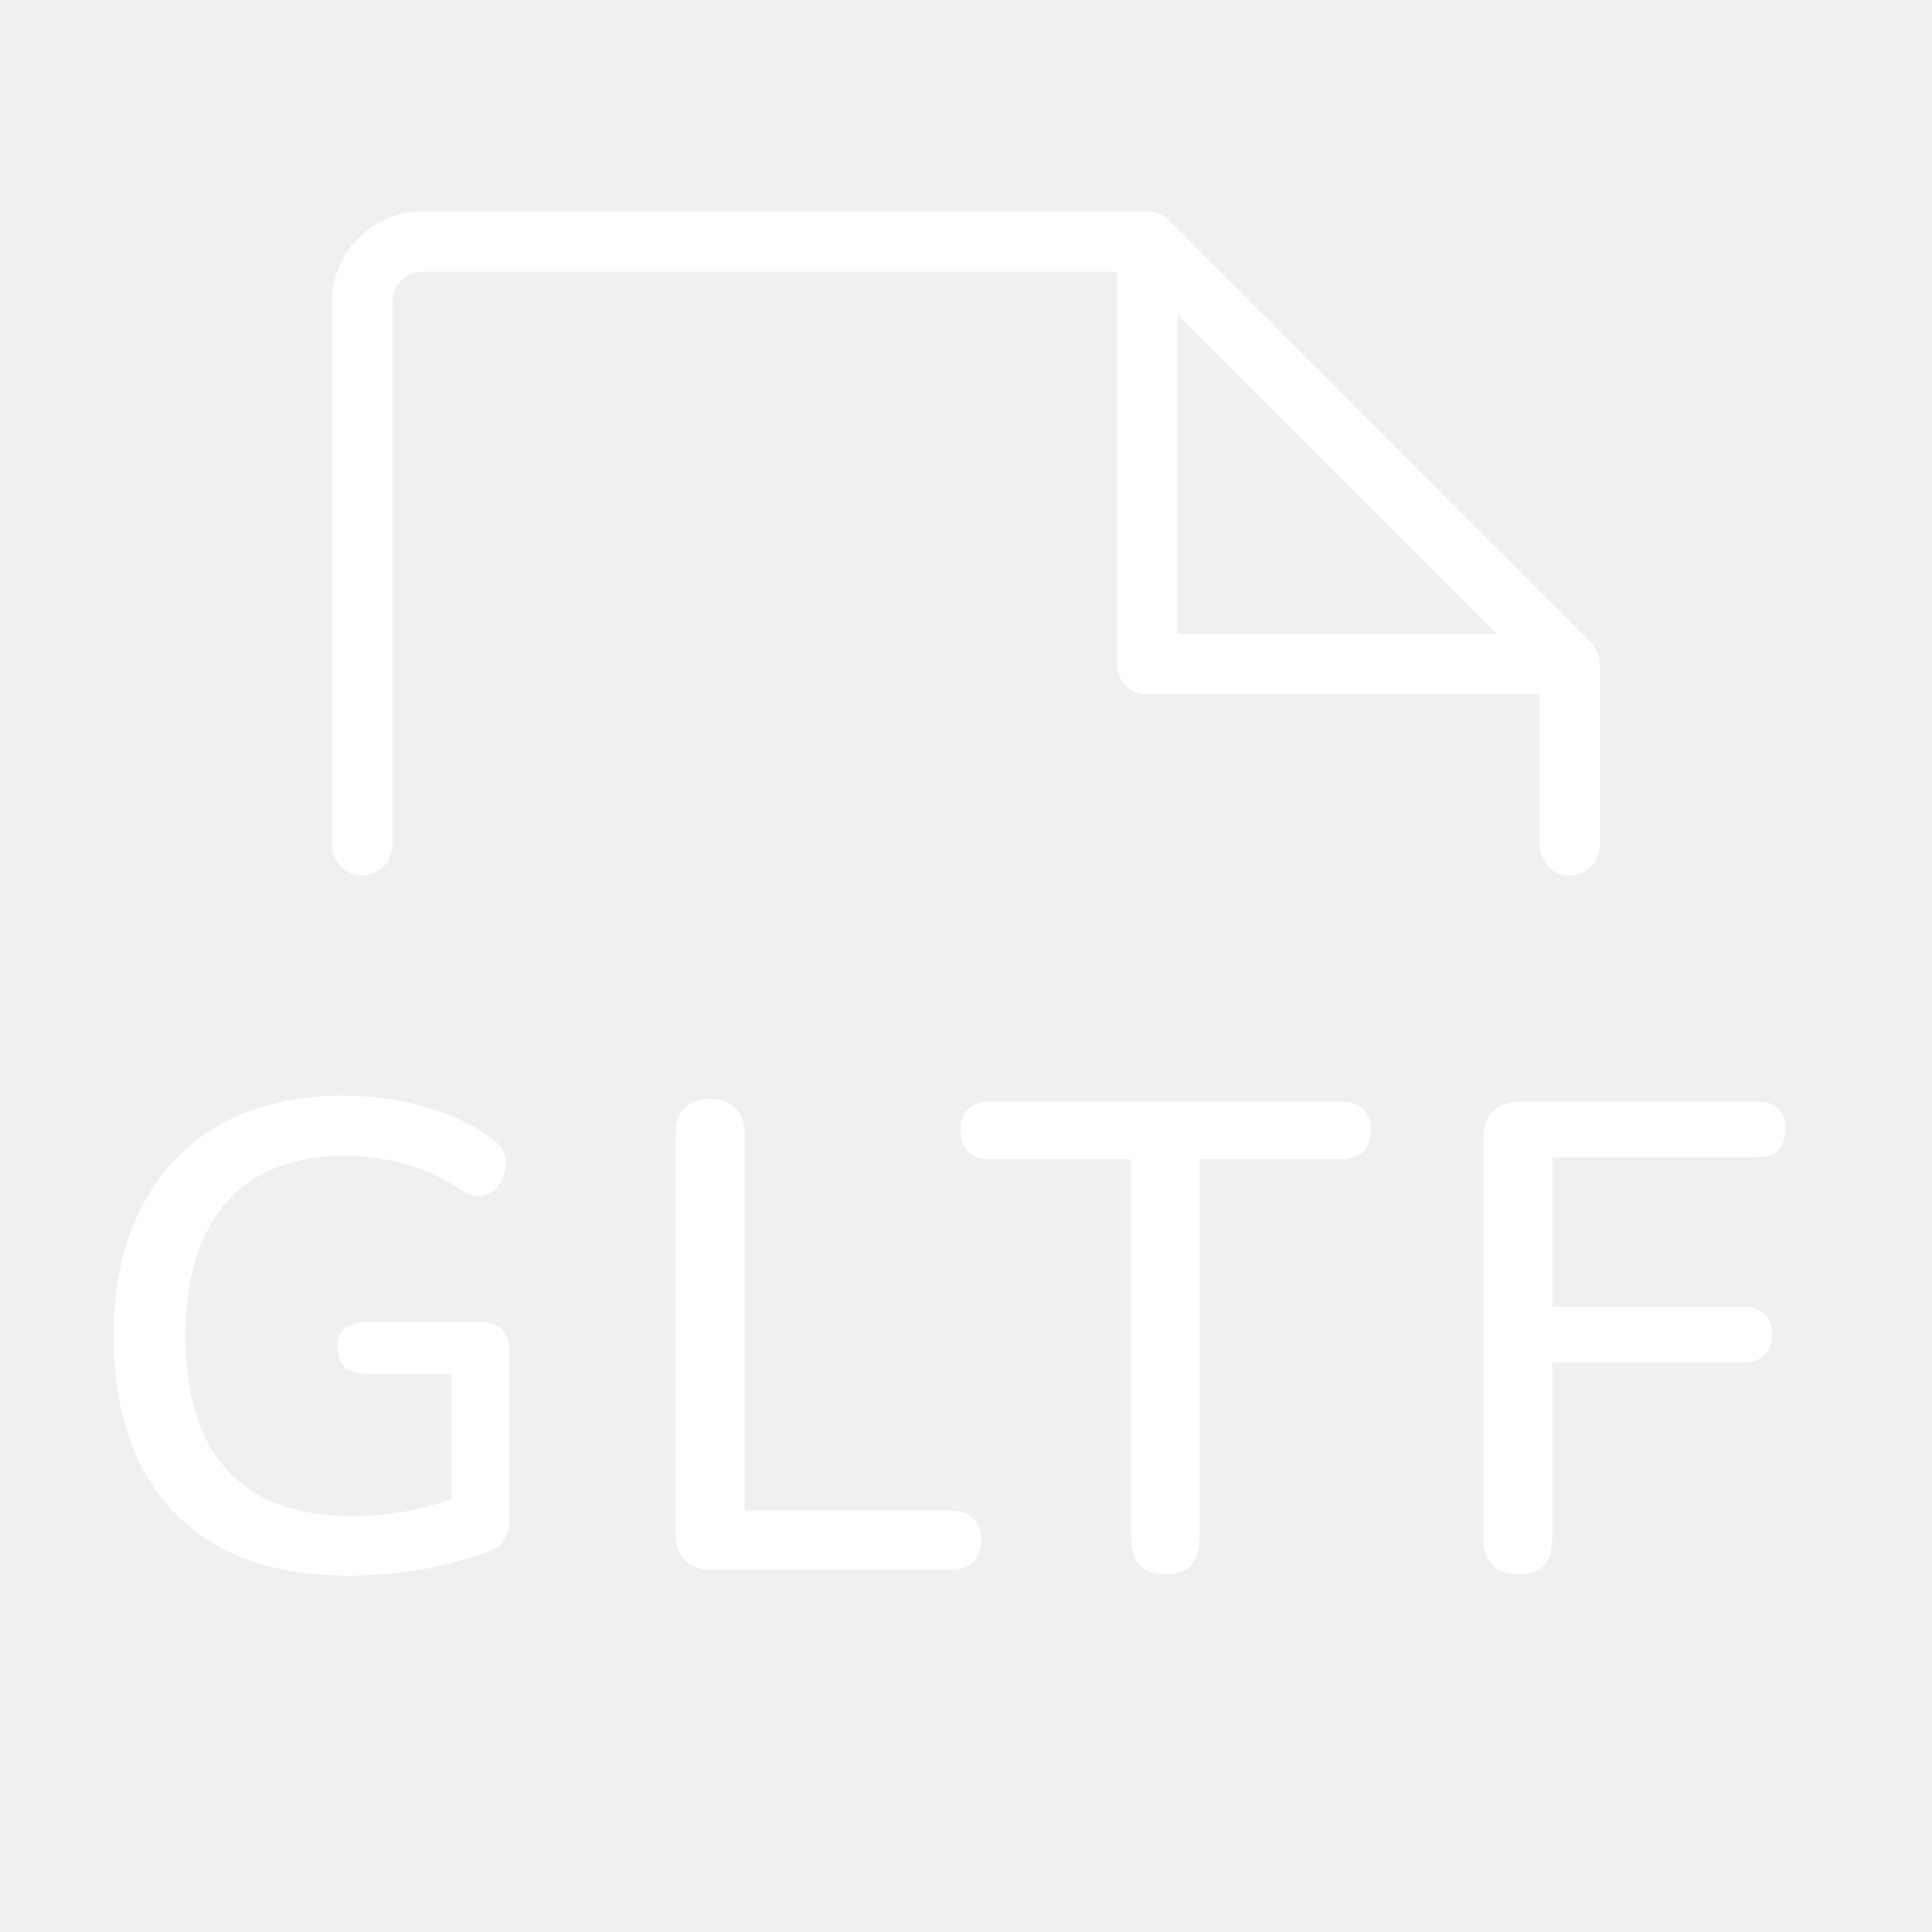
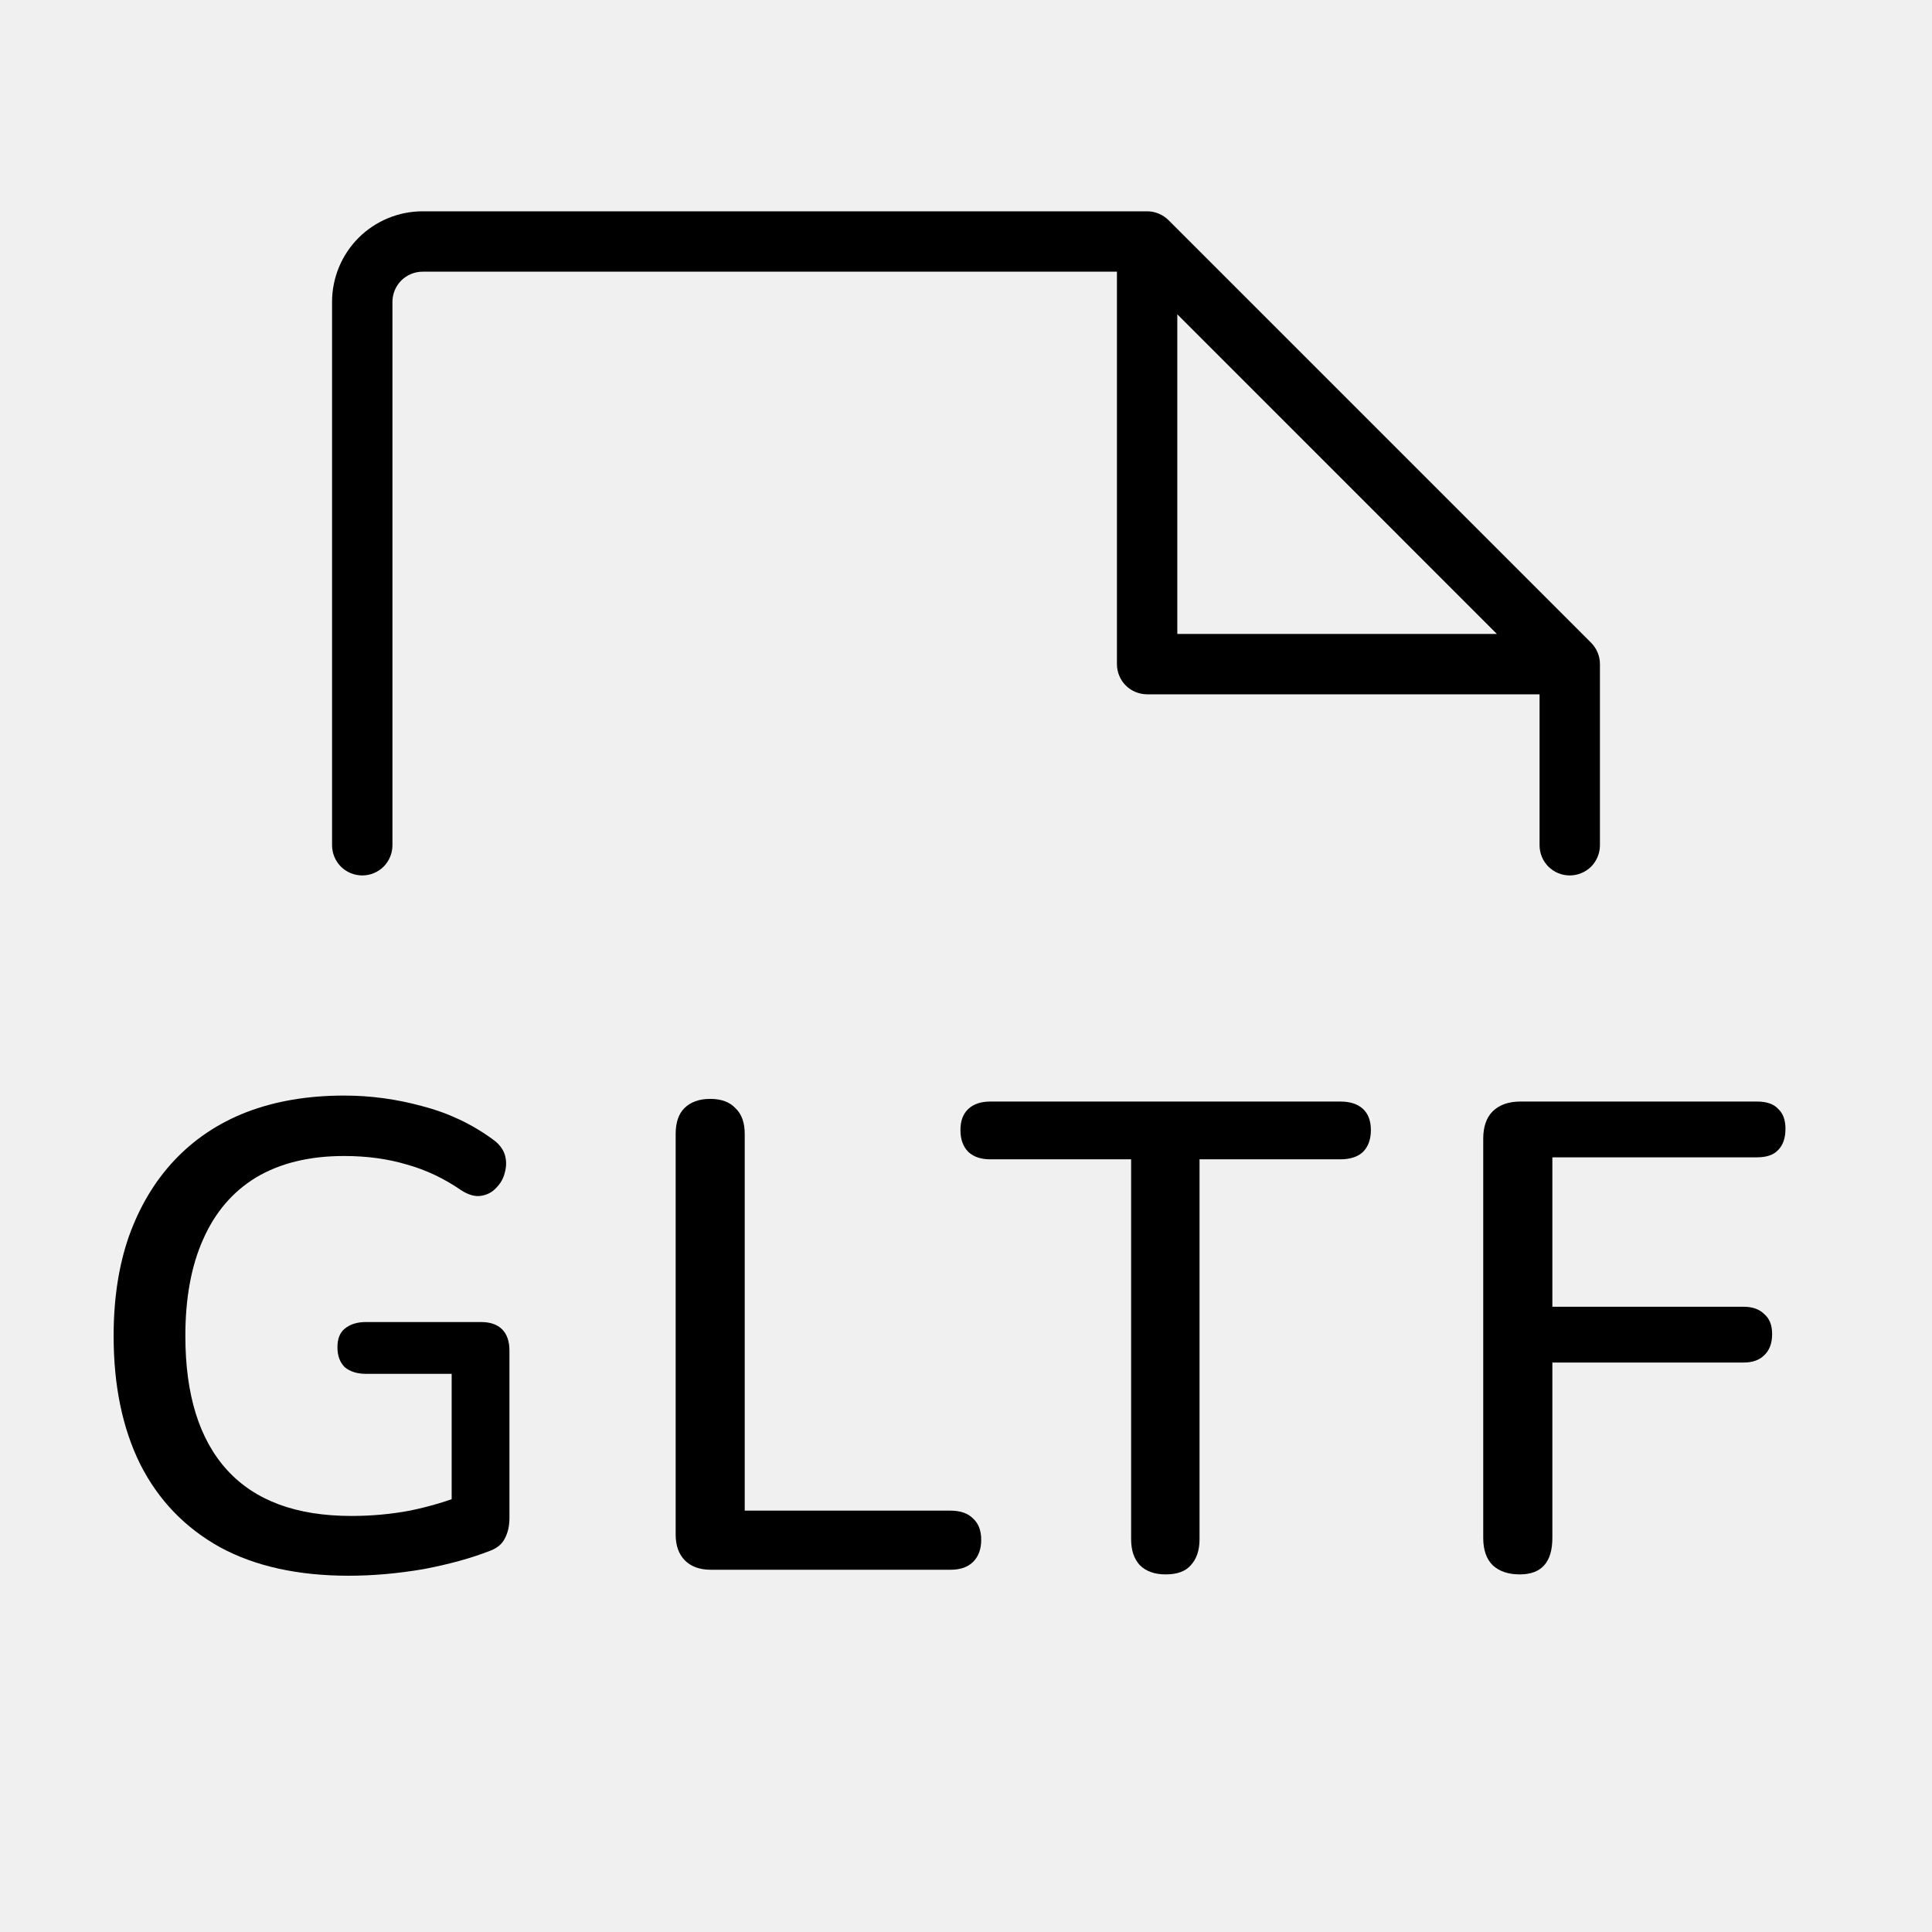
<svg xmlns="http://www.w3.org/2000/svg" width="32" height="32" viewBox="0 0 32 32" fill="none">
-   <path d="M26.5 11V14C26.5 14.133 26.447 14.26 26.354 14.354C26.26 14.447 26.133 14.5 26 14.5C25.867 14.5 25.74 14.447 25.646 14.354C25.553 14.26 25.5 14.133 25.5 14V11.5H19C18.867 11.5 18.74 11.447 18.646 11.354C18.553 11.26 18.5 11.133 18.5 11V4.5H7C6.867 4.5 6.74 4.553 6.646 4.646C6.553 4.74 6.5 4.867 6.5 5V14C6.5 14.133 6.447 14.26 6.354 14.354C6.26 14.447 6.133 14.5 6 14.5C5.867 14.5 5.74 14.447 5.646 14.354C5.553 14.26 5.5 14.133 5.5 14V5C5.5 4.602 5.658 4.221 5.939 3.939C6.221 3.658 6.602 3.5 7 3.5H19C19.066 3.5 19.131 3.513 19.191 3.538C19.252 3.563 19.307 3.6 19.354 3.646L26.354 10.646C26.4 10.693 26.437 10.748 26.462 10.809C26.487 10.869 26.5 10.934 26.5 11ZM24.793 10.5L19.5 5.206V10.5H24.793Z" fill="white" />
-   <path d="M25.172 26.077C24.982 26.077 24.831 26.026 24.721 25.923C24.619 25.82 24.567 25.67 24.567 25.472V18.861C24.567 18.663 24.619 18.513 24.721 18.41C24.831 18.3 24.985 18.245 25.183 18.245H29.099C29.261 18.245 29.378 18.285 29.451 18.366C29.532 18.439 29.573 18.549 29.573 18.696C29.573 18.85 29.532 18.968 29.451 19.048C29.378 19.129 29.261 19.169 29.099 19.169H25.712V21.644H28.88C29.026 21.644 29.14 21.684 29.221 21.765C29.308 21.838 29.352 21.948 29.352 22.095C29.352 22.249 29.308 22.366 29.221 22.447C29.14 22.528 29.026 22.568 28.88 22.568H25.712V25.472C25.712 25.875 25.532 26.077 25.172 26.077Z" fill="white" />
-   <path d="M19.307 26.077C19.124 26.077 18.981 26.026 18.878 25.923C18.783 25.82 18.735 25.677 18.735 25.494V19.202H16.403C16.249 19.202 16.128 19.162 16.04 19.081C15.952 18.993 15.908 18.872 15.908 18.718C15.908 18.564 15.952 18.447 16.04 18.366C16.128 18.285 16.249 18.245 16.403 18.245H22.2C22.361 18.245 22.486 18.285 22.574 18.366C22.662 18.447 22.706 18.564 22.706 18.718C22.706 18.872 22.662 18.993 22.574 19.081C22.486 19.162 22.361 19.202 22.2 19.202H19.868V25.494C19.868 25.677 19.82 25.82 19.725 25.923C19.637 26.026 19.498 26.077 19.307 26.077Z" fill="white" />
-   <path d="M11.774 26C11.591 26 11.448 25.949 11.345 25.846C11.243 25.744 11.191 25.601 11.191 25.417V18.784C11.191 18.593 11.239 18.451 11.335 18.355C11.437 18.253 11.58 18.201 11.764 18.201C11.947 18.201 12.086 18.253 12.181 18.355C12.284 18.451 12.335 18.593 12.335 18.784V25.021H15.745C15.907 25.021 16.032 25.065 16.119 25.153C16.207 25.234 16.252 25.351 16.252 25.505C16.252 25.659 16.207 25.78 16.119 25.868C16.032 25.956 15.907 26 15.745 26H11.774Z" fill="white" />
-   <path d="M5.776 26.099C4.932 26.099 4.221 25.941 3.642 25.626C3.062 25.303 2.622 24.845 2.322 24.251C2.028 23.657 1.882 22.949 1.882 22.128C1.882 21.512 1.966 20.962 2.135 20.478C2.311 19.987 2.56 19.569 2.883 19.224C3.213 18.872 3.612 18.604 4.082 18.421C4.558 18.238 5.097 18.146 5.699 18.146C6.139 18.146 6.571 18.205 6.997 18.322C7.422 18.432 7.811 18.615 8.163 18.872C8.265 18.945 8.331 19.03 8.361 19.125C8.39 19.22 8.39 19.319 8.361 19.422C8.339 19.517 8.291 19.602 8.218 19.675C8.152 19.748 8.067 19.792 7.965 19.807C7.869 19.822 7.763 19.792 7.646 19.719C7.36 19.521 7.059 19.378 6.744 19.29C6.428 19.195 6.08 19.147 5.699 19.147C5.127 19.147 4.643 19.264 4.247 19.499C3.858 19.734 3.565 20.075 3.367 20.522C3.169 20.962 3.07 21.497 3.07 22.128C3.07 23.103 3.301 23.844 3.763 24.35C4.225 24.856 4.91 25.109 5.82 25.109C6.15 25.109 6.472 25.08 6.788 25.021C7.11 24.955 7.418 24.863 7.712 24.746L7.481 25.318V22.755H6.062C5.915 22.755 5.798 22.718 5.71 22.645C5.629 22.564 5.589 22.454 5.589 22.315C5.589 22.176 5.629 22.073 5.71 22.007C5.798 21.934 5.915 21.897 6.062 21.897H7.965C8.119 21.897 8.236 21.937 8.317 22.018C8.397 22.099 8.438 22.216 8.438 22.37V25.142C8.438 25.274 8.412 25.388 8.361 25.483C8.317 25.571 8.24 25.637 8.13 25.681C7.814 25.806 7.444 25.908 7.019 25.989C6.593 26.062 6.179 26.099 5.776 26.099Z" fill="white" />
+   <path d="M26.5 11V14C26.5 14.133 26.447 14.26 26.354 14.354C26.26 14.447 26.133 14.5 26 14.5C25.867 14.5 25.74 14.447 25.646 14.354C25.553 14.26 25.5 14.133 25.5 14V11.5H19C18.867 11.5 18.74 11.447 18.646 11.354C18.553 11.26 18.5 11.133 18.5 11V4.5H7C6.867 4.5 6.74 4.553 6.646 4.646C6.553 4.74 6.5 4.867 6.5 5V14C6.5 14.133 6.447 14.26 6.354 14.354C6.26 14.447 6.133 14.5 6 14.5C5.867 14.5 5.74 14.447 5.646 14.354C5.553 14.26 5.5 14.133 5.5 14V5C5.5 4.602 5.658 4.221 5.939 3.939C6.221 3.658 6.602 3.5 7 3.5H19C19.066 3.5 19.131 3.513 19.191 3.538C19.252 3.563 19.307 3.6 19.354 3.646L26.354 10.646C26.4 10.693 26.437 10.748 26.462 10.809C26.487 10.869 26.5 10.934 26.5 11ZM24.793 10.5L19.5 5.206V10.5H24.793Z" fill="currentColor" />
+   <path d="M25.172 26.077C24.982 26.077 24.831 26.026 24.721 25.923C24.619 25.82 24.567 25.67 24.567 25.472V18.861C24.567 18.663 24.619 18.513 24.721 18.41C24.831 18.3 24.985 18.245 25.183 18.245H29.099C29.261 18.245 29.378 18.285 29.451 18.366C29.532 18.439 29.573 18.549 29.573 18.696C29.573 18.85 29.532 18.968 29.451 19.048C29.378 19.129 29.261 19.169 29.099 19.169H25.712V21.644H28.88C29.026 21.644 29.14 21.684 29.221 21.765C29.308 21.838 29.352 21.948 29.352 22.095C29.352 22.249 29.308 22.366 29.221 22.447C29.14 22.528 29.026 22.568 28.88 22.568H25.712V25.472C25.712 25.875 25.532 26.077 25.172 26.077Z" fill="currentColor" />
+   <path d="M19.307 26.077C19.124 26.077 18.981 26.026 18.878 25.923C18.783 25.82 18.735 25.677 18.735 25.494V19.202H16.403C16.249 19.202 16.128 19.162 16.04 19.081C15.952 18.993 15.908 18.872 15.908 18.718C15.908 18.564 15.952 18.447 16.04 18.366C16.128 18.285 16.249 18.245 16.403 18.245H22.2C22.361 18.245 22.486 18.285 22.574 18.366C22.662 18.447 22.706 18.564 22.706 18.718C22.706 18.872 22.662 18.993 22.574 19.081C22.486 19.162 22.361 19.202 22.2 19.202H19.868V25.494C19.868 25.677 19.82 25.82 19.725 25.923C19.637 26.026 19.498 26.077 19.307 26.077Z" fill="currentColor" />
+   <path d="M11.774 26C11.591 26 11.448 25.949 11.345 25.846C11.243 25.744 11.191 25.601 11.191 25.417V18.784C11.191 18.593 11.239 18.451 11.335 18.355C11.437 18.253 11.58 18.201 11.764 18.201C11.947 18.201 12.086 18.253 12.181 18.355C12.284 18.451 12.335 18.593 12.335 18.784V25.021H15.745C15.907 25.021 16.032 25.065 16.119 25.153C16.207 25.234 16.252 25.351 16.252 25.505C16.252 25.659 16.207 25.78 16.119 25.868C16.032 25.956 15.907 26 15.745 26H11.774Z" fill="currentColor" />
+   <path d="M5.776 26.099C4.932 26.099 4.221 25.941 3.642 25.626C3.062 25.303 2.622 24.845 2.322 24.251C2.028 23.657 1.882 22.949 1.882 22.128C1.882 21.512 1.966 20.962 2.135 20.478C2.311 19.987 2.56 19.569 2.883 19.224C3.213 18.872 3.612 18.604 4.082 18.421C4.558 18.238 5.097 18.146 5.699 18.146C6.139 18.146 6.571 18.205 6.997 18.322C7.422 18.432 7.811 18.615 8.163 18.872C8.265 18.945 8.331 19.03 8.361 19.125C8.39 19.22 8.39 19.319 8.361 19.422C8.339 19.517 8.291 19.602 8.218 19.675C8.152 19.748 8.067 19.792 7.965 19.807C7.869 19.822 7.763 19.792 7.646 19.719C7.36 19.521 7.059 19.378 6.744 19.29C6.428 19.195 6.08 19.147 5.699 19.147C5.127 19.147 4.643 19.264 4.247 19.499C3.858 19.734 3.565 20.075 3.367 20.522C3.169 20.962 3.07 21.497 3.07 22.128C3.07 23.103 3.301 23.844 3.763 24.35C4.225 24.856 4.91 25.109 5.82 25.109C6.15 25.109 6.472 25.08 6.788 25.021C7.11 24.955 7.418 24.863 7.712 24.746L7.481 25.318V22.755H6.062C5.915 22.755 5.798 22.718 5.71 22.645C5.629 22.564 5.589 22.454 5.589 22.315C5.589 22.176 5.629 22.073 5.71 22.007C5.798 21.934 5.915 21.897 6.062 21.897H7.965C8.119 21.897 8.236 21.937 8.317 22.018C8.397 22.099 8.438 22.216 8.438 22.37V25.142C8.438 25.274 8.412 25.388 8.361 25.483C8.317 25.571 8.24 25.637 8.13 25.681C7.814 25.806 7.444 25.908 7.019 25.989C6.593 26.062 6.179 26.099 5.776 26.099Z" fill="currentColor" />
</svg>
